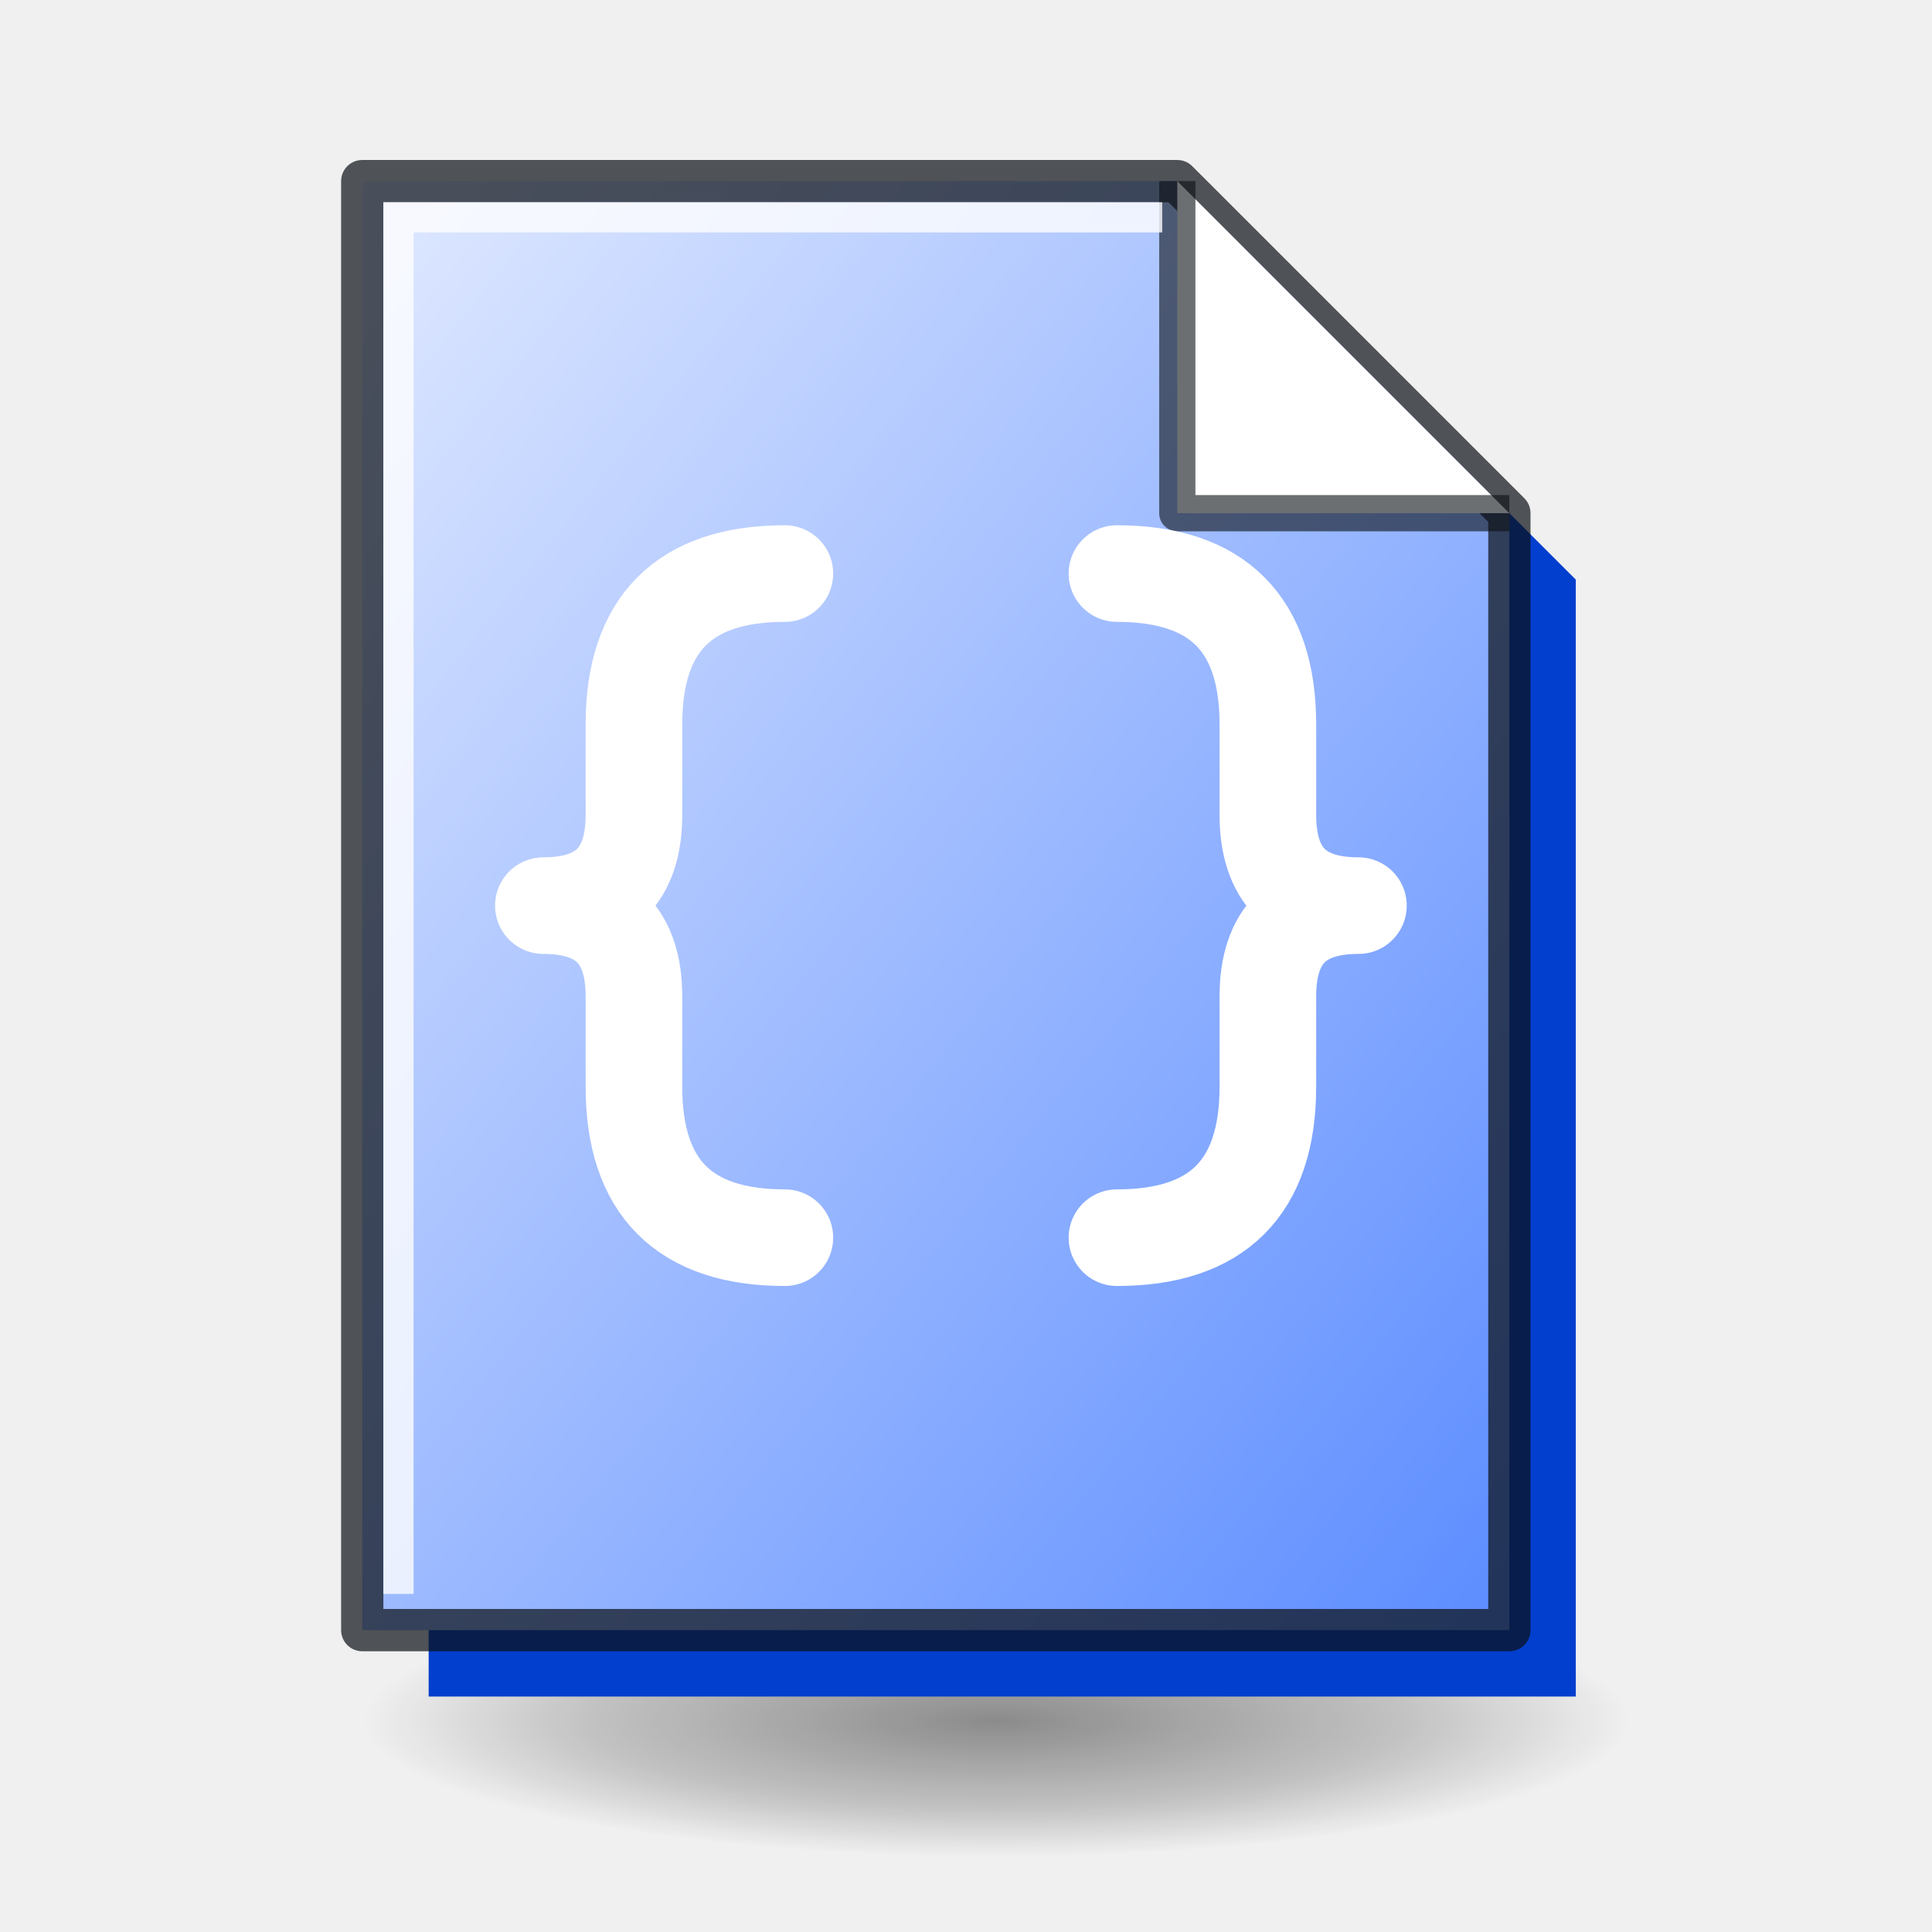
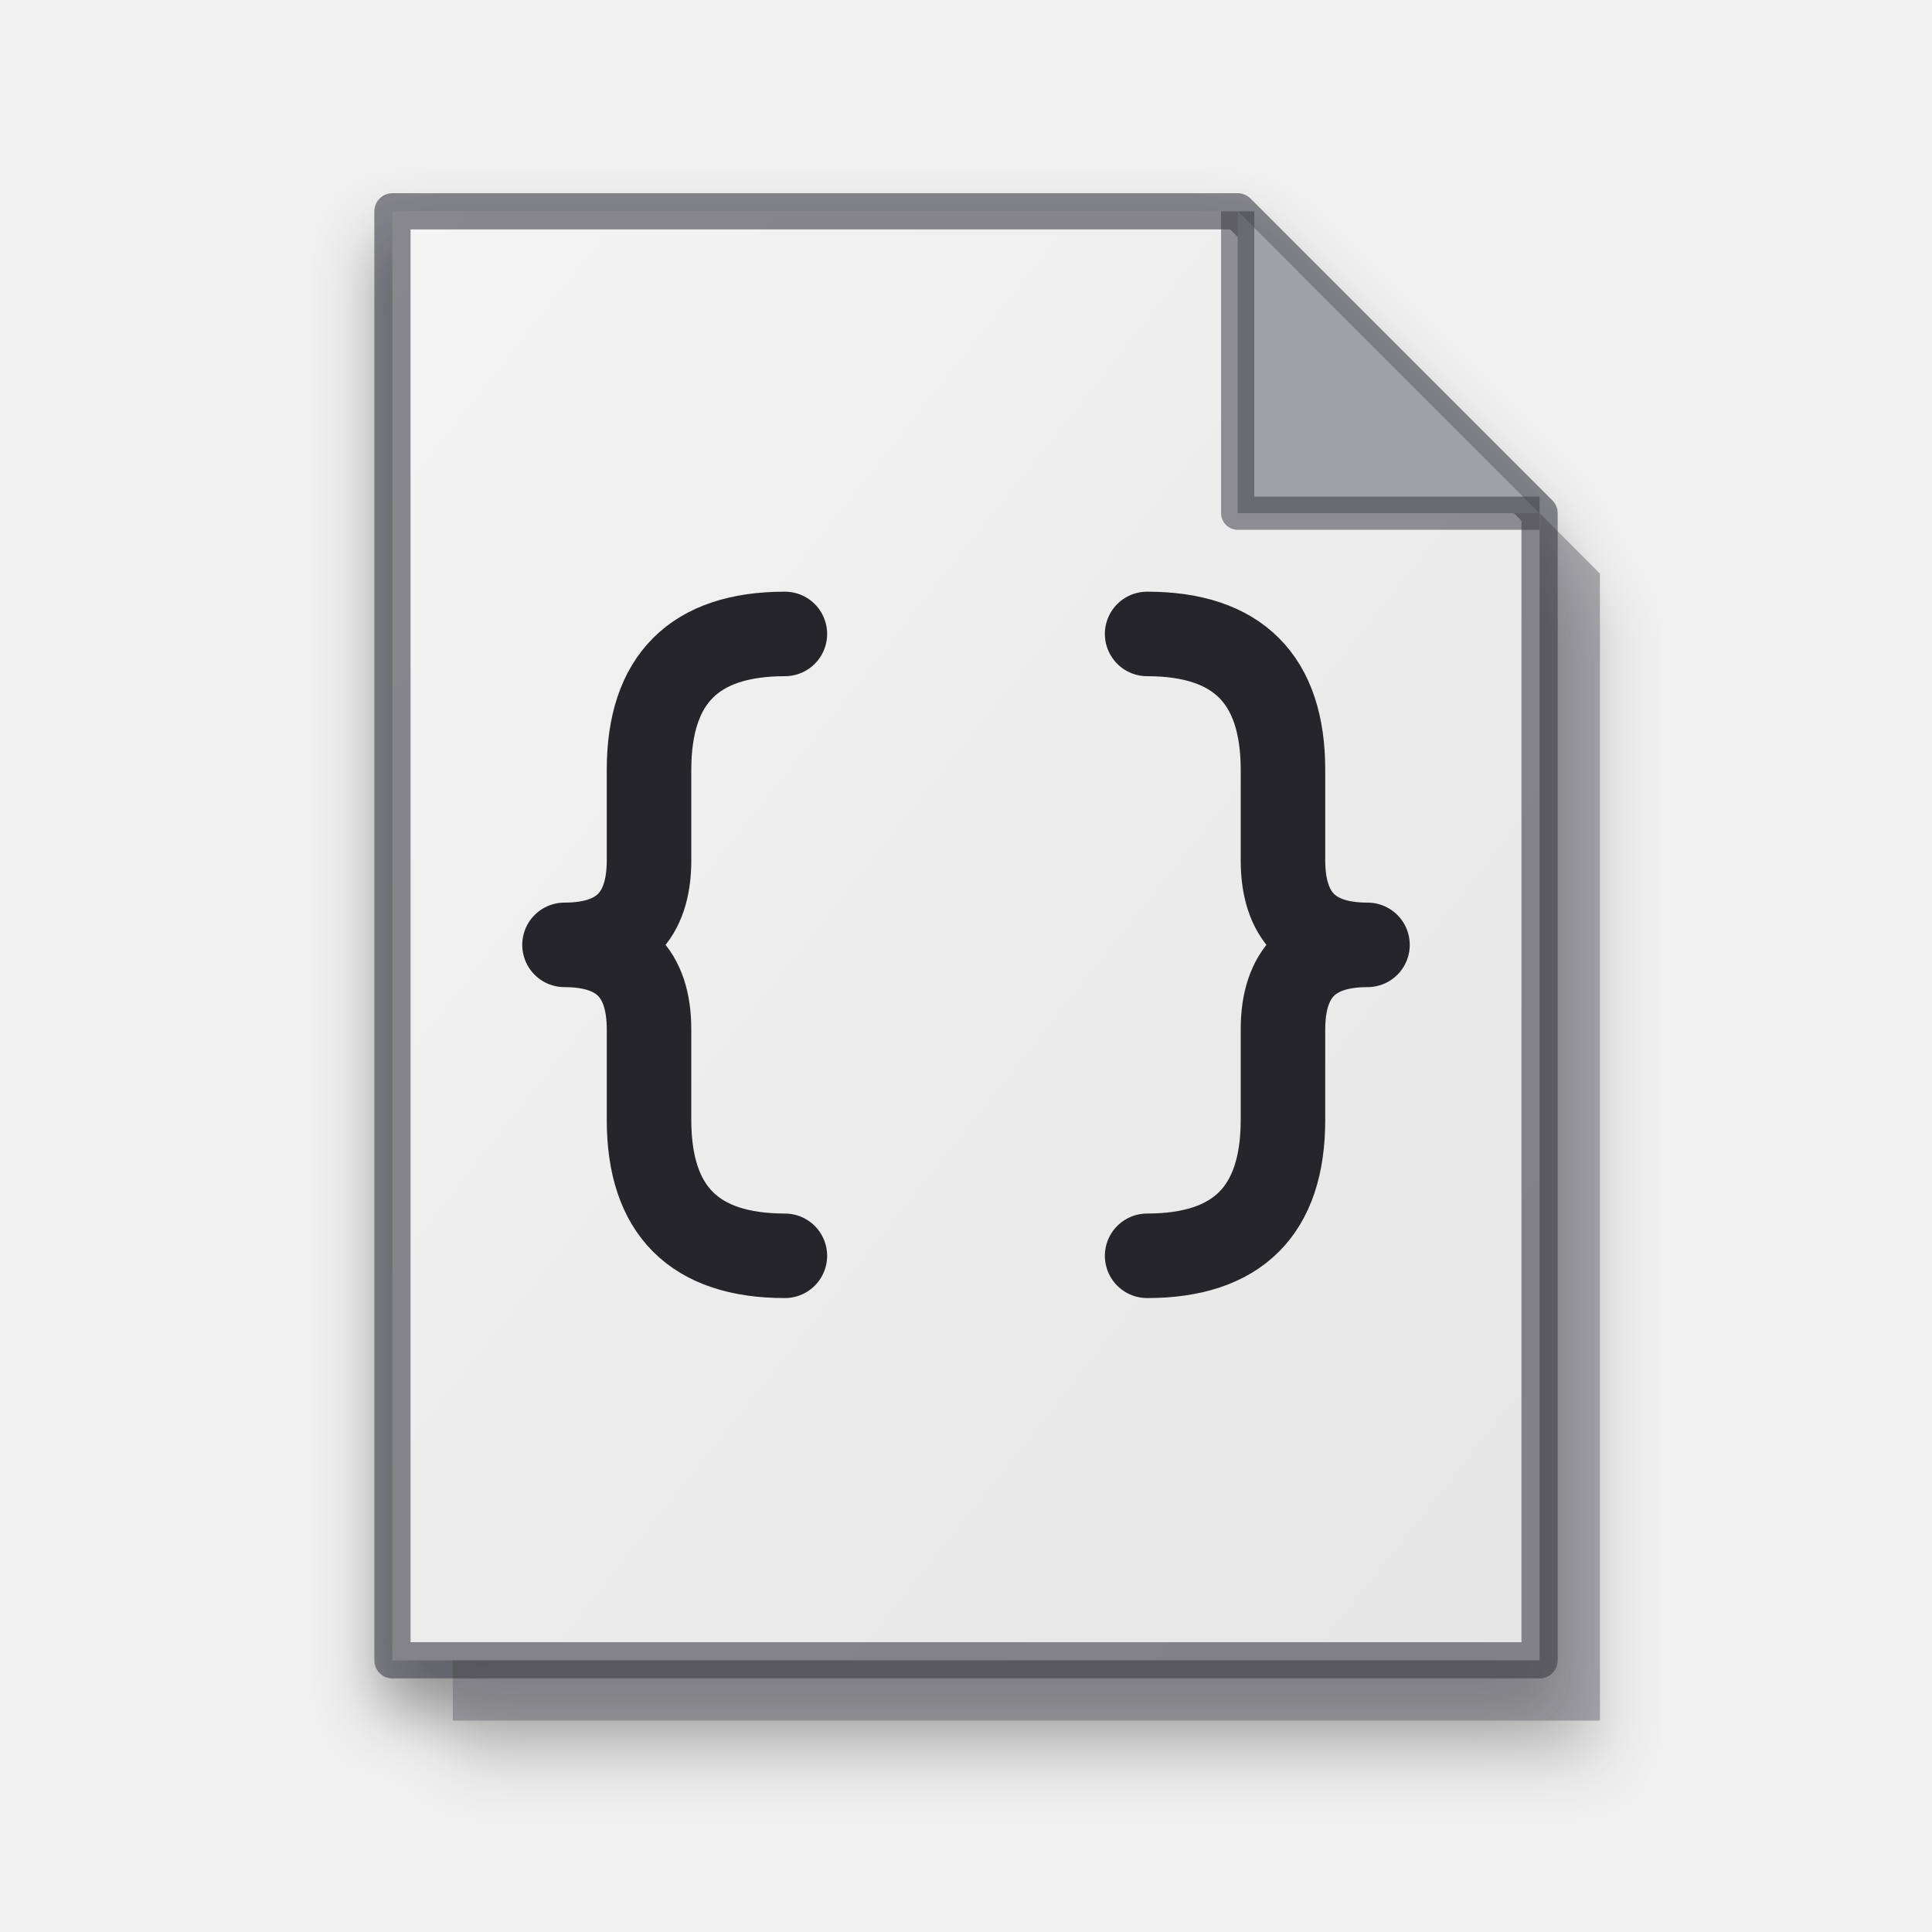
<svg xmlns="http://www.w3.org/2000/svg" viewBox="0 0 64 64" width="64" height="64">
  <defs>
-     <radialGradient id="r1" cx="0.5" cy="0.5" r="0.5" gradientUnits="objectBoundingBox">
-       <stop offset="0" stop-color="#000" stop-opacity="0.42" />
-       <stop offset="0.65" stop-color="#000" stop-opacity="0.189" />
-       <stop offset="1" stop-color="#000" stop-opacity="0" />
+     <linearGradient id="uv_bright" x1="0.15" y1="0" x2="0.85" y2="1">
+       <stop offset="0%" stop-color="#FFFFFF" />
+       <stop offset="55%" stop-color="#E4E4E7" />
+       <stop offset="100%" stop-color="#D4D4D8" />
+     </linearGradient>
+     <linearGradient id="uv_mid" x1="0" y1="0" x2="0" y2="1">
+       <stop offset="0%" stop-color="#E4E4E7" />
+       <stop offset="50%" stop-color="#D4D4D8" />
+       <stop offset="100%" stop-color="#A1A1AA" />
+     </linearGradient>
+     <linearGradient id="uv_slate" x1="0" y1="0" x2="0" y2="1">
+       <stop offset="0%" stop-color="#D4D4D8" />
+       <stop offset="100%" stop-color="#71717A" />
+     </linearGradient>
+     <linearGradient id="uv_dark" x1="0" y1="0" x2="0" y2="1">
+       <stop offset="0%" stop-color="#71717A" />
+       <stop offset="100%" stop-color="#3F3F46" />
+     </linearGradient>
+     <radialGradient id="uv_head_lit" cx="35%" cy="25%" r="72%">
+       <stop offset="0%" stop-color="#FFFFFF" />
+       <stop offset="55%" stop-color="#E4E4E7" />
+       <stop offset="100%" stop-color="#A1A1AA" />
    </radialGradient>
-     <linearGradient id="l2" x1="0" y1="0" x2="1" y2="1" gradientUnits="objectBoundingBox">
-       <stop offset="0" stop-color="#e0e9ff" />
-       <stop offset="1" stop-color="#5b8cff" />
+     <radialGradient id="uv_sphere" cx="35%" cy="30%" r="68%">
+       <stop offset="0%" stop-color="#FFFFFF" />
+       <stop offset="48%" stop-color="#D4D4D8" />
+       <stop offset="100%" stop-color="#71717A" />
+     </radialGradient>
+     <linearGradient id="card_bg" x1="0" y1="0" x2="0" y2="1">
+       <stop offset="0%" stop-color="#27272A" />
+       <stop offset="65%" stop-color="#1C1C1F" />
+       <stop offset="100%" stop-color="#141417" />
+     </linearGradient>
+     <radialGradient id="card_floor" cx="50%" cy="78%" r="42%">
+       <stop offset="0%" stop-color="#000000" stop-opacity="0.55" />
+       <stop offset="100%" stop-color="#000000" stop-opacity="0" />
+     </radialGradient>
+     <filter id="soft_drop" x="-12%" y="-12%" width="124%" height="124%">
+       <feDropShadow dx="0" dy="1.3" stdDeviation="1.0" flood-color="#000000" flood-opacity="0.40" />
+     </filter>
+     <linearGradient id="l1" x1="0" y1="0" x2="1" y2="1" gradientUnits="objectBoundingBox">
+       <stop offset="0" stop-color="#f4f4f5" />
+       <stop offset="1" stop-color="#e5e5e6" />
    </linearGradient>
  </defs>
-   <ellipse cx="33" cy="57" rx="21" ry="4.5" fill="url(#r1)" />
-   <path d="M 14.2 8.2 h 27 l 11 11 v 37 h -38 Z" fill="#023fce" />
-   <path d="M 12 6 h 27 l 11 11 v 37 h -38 Z" fill="url(#l2)" stroke="#0b0f15" stroke-opacity="0.7" stroke-width="1.4" stroke-linejoin="round" />
-   <path d="M 39 6 v 11 h 11" fill="#ffffff" stroke="#0b0f15" stroke-opacity="0.6" stroke-width="1.2" stroke-linejoin="round" />
-   <path d="M 13.2 52.8 V 7.2 H 38.5" fill="none" stroke="#fefeff" stroke-opacity="0.8" stroke-width="1" />
-   <path d="M 26 19 q -5 0 -5 5 v 3 q 0 3 -3 3 q 3 0 3 3 v 3 q 0 5 5 5" fill="none" stroke="#ffffff" stroke-width="3.2" stroke-linecap="round" stroke-linejoin="round" />
-   <path d="M 26 19 q -5 0 -5 5 v 3 q 0 3 -3 3 q 3 0 3 3 v 3 q 0 5 5 5" transform="translate(64 0) scale(-1 1) translate(1 0)" fill="none" stroke="#ffffff" stroke-width="3.2" stroke-linecap="round" stroke-linejoin="round" />
+   <g filter="url(#soft_drop)">
+     <path d="M 15 9 h 28 l 10 10 v 38 h -38 Z" fill="#52525b" fill-opacity="0.45" />
+     <path d="M 13 7 h 28 l 10 10 v 38 h -38 Z" fill="url(#l1)" stroke="#3f3f46" stroke-opacity="0.6" stroke-width="1.2" stroke-linejoin="round" />
+     <path d="M 41 7 v 10 h 10" fill="#a1a1aa" stroke="#3f3f46" stroke-opacity="0.55" stroke-width="1.1" stroke-linejoin="round" />
+     <path d="M 26 21 q -4.5 0 -4.5 4.5 v 3 q 0 2.8 -2.8 2.8 q 2.8 0 2.8 2.8 v 3 q 0 4.5 4.5 4.5" fill="none" stroke="#27272A" stroke-width="2.8" stroke-linecap="round" stroke-linejoin="round" />
+     <path d="M 26 21 q -4.5 0 -4.5 4.5 v 3 q 0 2.8 -2.8 2.8 q 2.8 0 2.8 2.8 v 3 q 0 4.5 4.5 4.5" transform="translate(64 0) scale(-1 1)" fill="none" stroke="#27272A" stroke-width="2.8" stroke-linecap="round" stroke-linejoin="round" />
+   </g>
</svg>
